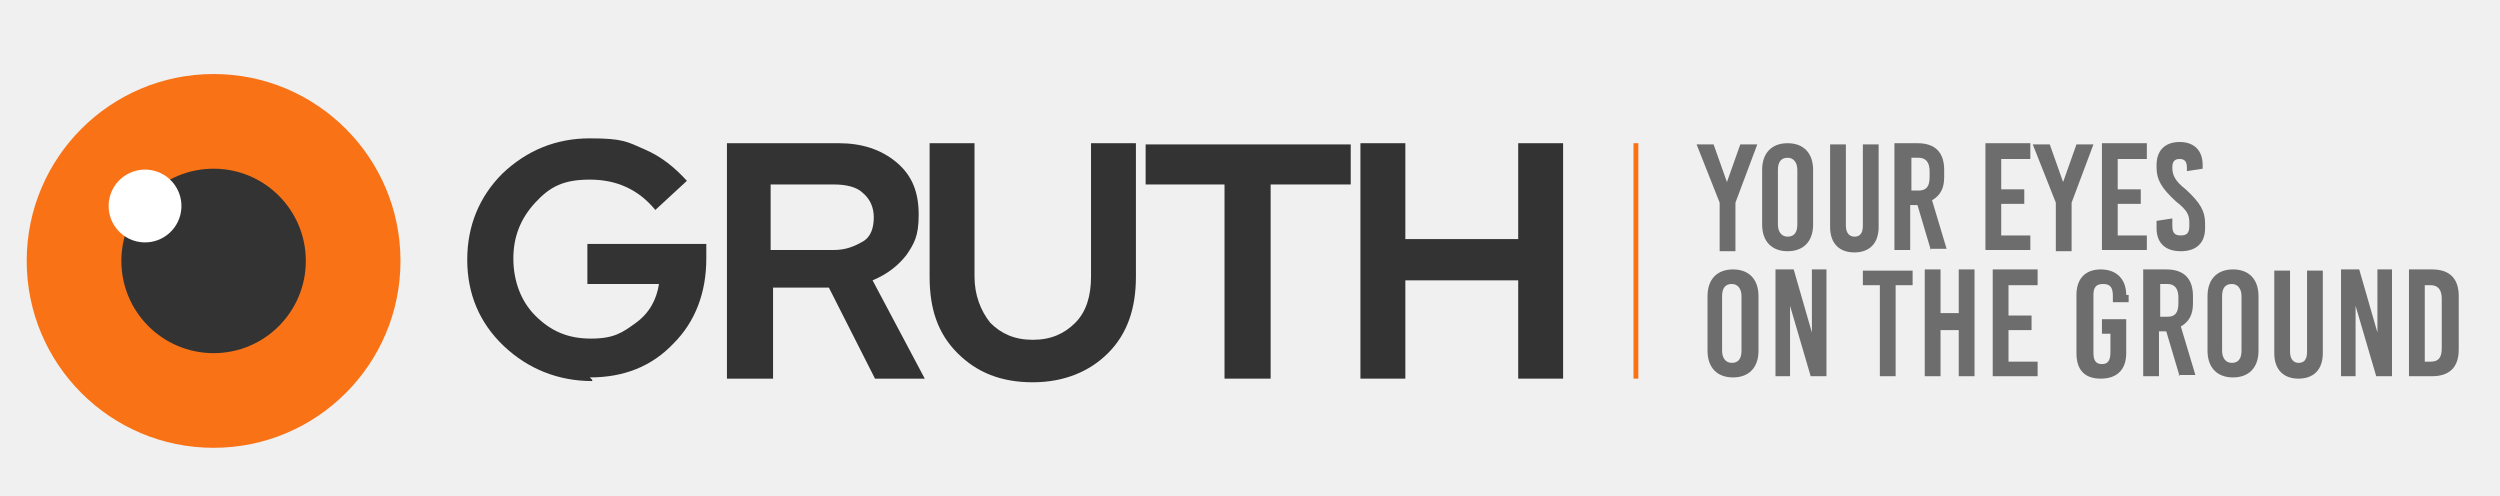
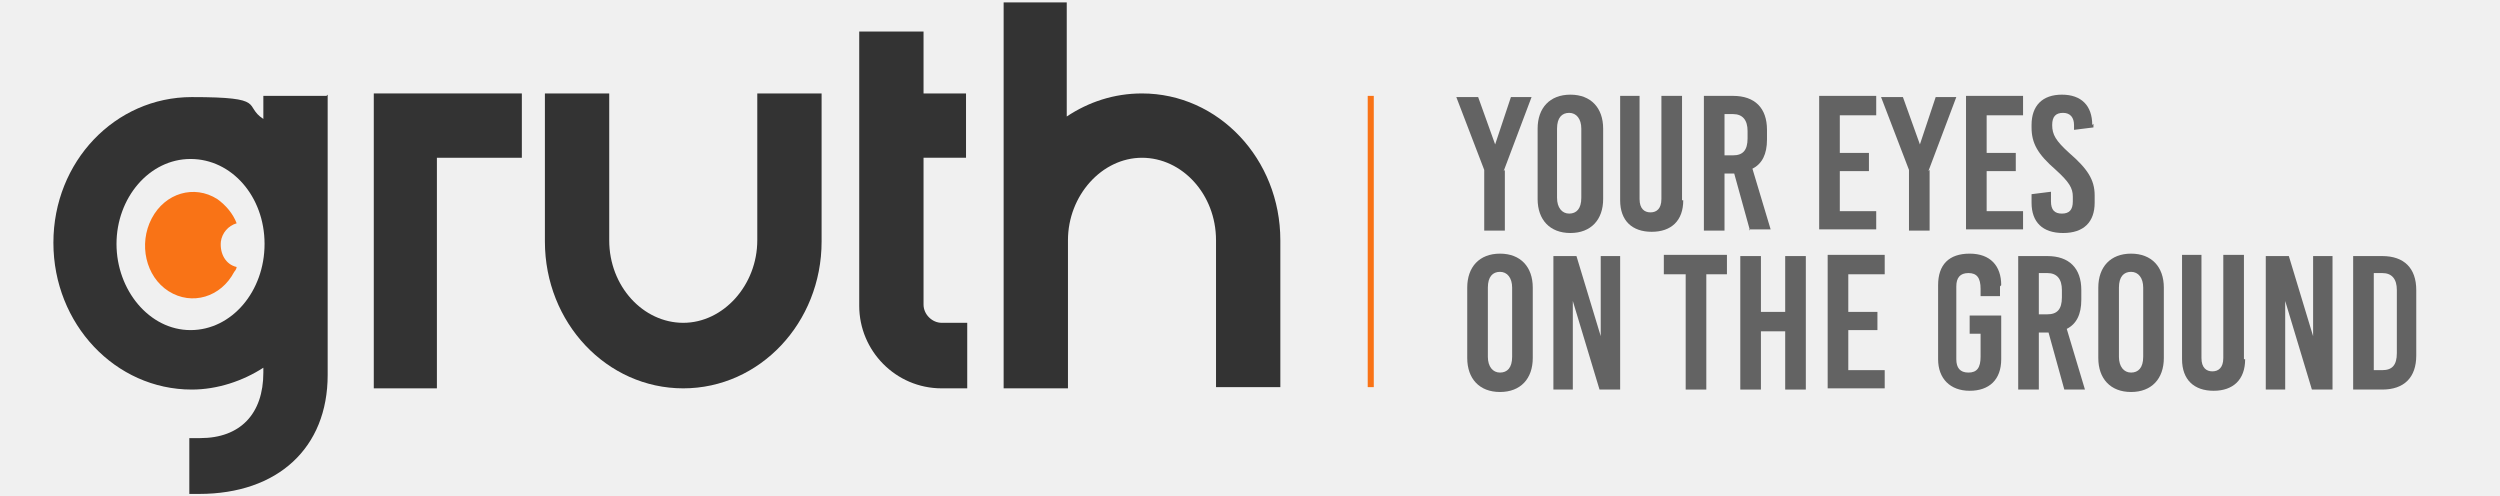
<svg xmlns="http://www.w3.org/2000/svg" id="Layer_1" version="1.1" viewBox="0 0 206 40.8">
  <defs>
    <style>
      .st0 {
-         fill: #6d6d6d;
+         fill: #f97316;
      }

      .st1 {
-         fill: #f97316;
+         fill: #636363;
      }

      .st2 {
-         fill: #fff;
-       }
- 
-       .st3 {
        fill: #333;
      }
    </style>
  </defs>
  <g>
-     <path class="st3" d="M48.8,31.4c-2.8,0-5.3-1-7.3-2.9-2-1.9-3-4.3-3-7.1s1-5.2,2.9-7.1c2-1.9,4.4-2.9,7.2-2.9s3.1.3,4.5.9,2.5,1.5,3.5,2.6l-2.6,2.4c-1.4-1.7-3.2-2.5-5.4-2.5s-3.3.6-4.5,1.9c-1.2,1.3-1.8,2.8-1.8,4.6s.6,3.5,1.8,4.7c1.3,1.3,2.7,1.9,4.6,1.9s2.6-.5,3.7-1.3,1.7-1.9,1.9-3.2h-5.9v-3.3h9.8v1.2c0,2.8-.9,5.2-2.7,7-1.8,1.9-4.1,2.8-6.9,2.8l.2.2Z" />
-     <path class="st3" d="M59.9,31.2V11.8h9.2c1.9,0,3.5.5,4.8,1.6s1.8,2.5,1.8,4.3-.4,2.4-1,3.3c-.7.9-1.6,1.6-2.8,2.1l4.3,8.1h-4.1l-3.8-7.5h-4.6v7.5h-3.7ZM63.5,20.6h5.2c1,0,1.7-.3,2.4-.7s.9-1.2.9-2-.3-1.5-.9-2c-.5-.5-1.4-.7-2.4-.7h-5.2v5.5h0Z" />
-     <path class="st3" d="M91.3,29.1c-1.5,1.5-3.6,2.4-6.2,2.4s-4.6-.8-6.2-2.4-2.3-3.6-2.3-6.3v-11h3.7v11c0,1.5.5,2.8,1.3,3.8.9.9,2,1.4,3.5,1.4s2.6-.5,3.5-1.4,1.3-2.2,1.3-3.8v-11h3.7v11c0,2.6-.7,4.7-2.3,6.3Z" />
-     <path class="st3" d="M100.9,31.2V15.2h-6.5v-3.3h16.9v3.3h-6.6v16h-3.7Z" />
-     <path class="st3" d="M112.1,31.2V11.8h3.7v7.9h9.3v-7.9h3.7v19.4h-3.7v-8.1h-9.3v8.1h-3.7Z" />
+     <path class="st2" d="M27,7.8v23.1c0,6-4.1,9.8-10.6,9.8s-.5,0-.8,0v-4.6c.3,0,.6,0,.9,0,3.3,0,5.2-2,5.2-5.4v-.4c-1.7,1.1-3.8,1.8-5.9,1.8-6.3,0-11.4-5.4-11.4-12.1S9.5,8,15.8,8s4.2.7,5.9,1.8v-1.9h5.2ZM21.8,20.1c0-3.9-2.7-7-6.1-7s-6.1,3.2-6.1,7,2.7,7.1,6.1,7.1,6.1-3.2,6.1-7.1Z" />
+     <path class="st2" d="M43,7.7v5.3h-7v19h-5.2V7.7h12.2Z" />
+     <path class="st2" d="M67.7,7.7v12.2c0,6.7-5.1,12.1-11.4,12.1s-11.4-5.4-11.4-12.1V7.7h5.3v12.1c0,3.8,2.8,6.8,6.1,6.8s6.1-3.1,6.1-6.8V7.7h5.3Z" />
+     <path class="st2" d="M79.7,26.7v5.3h-2.1c-3.8,0-6.8-3.1-6.8-6.8V2.6h5.3v5.1h3.5v5.3h-3.5v12.1c0,.8.7,1.5,1.5,1.5h2.1Z" />
+     <path class="st2" d="M105.5,19.8v12.1h-5.3v-12.1c0-3.8-2.8-6.8-6.1-6.8s-6.1,3.1-6.1,6.8v12.2h-5.3v-12.2c0-.2,0-.3,0-.5V.2h5.2v9.4c1.8-1.2,3.9-1.9,6.2-1.9,6.3,0,11.4,5.4,11.4,12.1Z" />
  </g>
+   <path class="st0" d="M19.5,22c0,.1-.1.3-.2.4-1.1,2.1-3.5,2.8-5.4,1.6-1.9-1.2-2.5-3.9-1.4-6,1.1-2.1,3.5-2.8,5.4-1.6.7.5,1.3,1.2,1.6,2-.7.2-1.2.8-1.3,1.5-.1,1,.4,1.9,1.3,2.1Z" />
  <g>
-     <circle class="st1" cx="17.6" cy="21.5" r="15.4" />
-     <g>
-       <circle class="st3" cx="17.6" cy="21.5" r="7.6" />
-       <circle class="st2" cx="11.9" cy="16.9" r="3" transform="translate(-7.3 24.5) rotate(-76.2)" />
-     </g>
+     <path class="st1" d="M124,14v5h-1.7v-5l-2.3-6h1.8l1.4,3.9h0l1.3-3.9h1.7l-2.3,6.1Z" />
+     <path class="st1" d="M132.1,10.6v5.8c0,1.7-1,2.8-2.7,2.8s-2.7-1.1-2.7-2.8v-5.8c0-1.7,1-2.8,2.7-2.8s2.7,1.1,2.7,2.8ZM128.3,10.6v5.7c0,.8.4,1.3,1,1.3s1-.4,1-1.3v-5.7c0-.8-.4-1.3-1-1.3s-1,.4-1,1.3Z" />
+     <path class="st1" d="M138.7,16.5c0,1.7-1,2.6-2.6,2.6s-2.6-.9-2.6-2.6V7.9h1.6v8.5c0,.8.4,1.1.9,1.1s.9-.3.9-1.1V7.9h1.7v8.6Z" />
+     <path class="st1" d="M144.2,19l-1.3-4.7h-.8v4.7h-1.7V7.9h2.4c1.8,0,2.8,1,2.8,2.8v.8c0,1.2-.4,2-1.2,2.4l1.5,5h-1.8ZM142.1,9.5v3.3h.7c.8,0,1.2-.4,1.2-1.4v-.6c0-.9-.4-1.4-1.2-1.4h-.7Z" />
+     <path class="st1" d="M154.6,9.5h-3v3.1h2.4v1.5h-2.4v3.3h3v1.5h-4.7V7.9h4.7v1.5Z" />
+     <path class="st1" d="M159,14v5h-1.7v-5l-2.3-6h1.8l1.4,3.9h0l1.3-3.9h1.7l-2.3,6.1Z" />
+     <path class="st1" d="M166.7,9.5h-3v3.1h2.4v1.5h-2.4v3.3h3v1.5h-4.7V7.9h4.7v1.5Z" />
+     <path class="st1" d="M172.5,10.2v.3l-1.6.2v-.4c0-.6-.3-1-.9-1s-.9.3-.9,1h0c0,.8.3,1.3,1.4,2.3,1.5,1.3,2.1,2.2,2.1,3.5v.6c0,1.6-.9,2.5-2.6,2.5s-2.6-.9-2.6-2.5v-.7l1.6-.2v.8c0,.7.3,1,.9,1s.9-.3.9-1v-.4c0-.7-.3-1.2-1.4-2.2-1.5-1.3-2-2.2-2-3.5v-.2c0-1.6.9-2.5,2.5-2.5s2.5.9,2.5,2.5Z" />
+     <path class="st1" d="M126.3,23.7v5.8c0,1.7-1,2.8-2.7,2.8s-2.7-1.1-2.7-2.8v-5.8c0-1.7,1-2.8,2.7-2.8s2.7,1.1,2.7,2.8ZM122.6,23.7v5.7c0,.8.4,1.3,1,1.3s1-.4,1-1.3v-5.7c0-.8-.4-1.3-1-1.3s-1,.4-1,1.3Z" />
+     <path class="st1" d="M133.4,32.1h-1.6l-2.2-7.3h0v7.3h-1.6v-11h1.9l2,6.6h0v-6.6h1.6v11Z" />
+     <path class="st1" d="M142.4,22.6h-1.8v9.5h-1.7v-9.5h-1.8v-1.6h5.2v1.6Z" />
+     <path class="st1" d="M148.8,32.1h-1.7v-4.8h-2v4.8h-1.7v-11h1.7v4.6h2v-4.6h1.7v11Z" />
+     <path class="st1" d="M155.3,22.6h-3v3.1h2.4v1.5h-2.4v3.3h3v1.5h-4.7v-11h4.7v1.5Z" />
+     <path class="st1" d="M164.8,23.6v.8h-1.6c0,0,0-.6,0-.6,0-.9-.3-1.3-1-1.3s-1,.4-1,1.1v6c0,.7.3,1.1,1,1.1s1-.4,1-1.3v-1.9h-.9v-1.5h2.6v3.6c0,1.7-1,2.6-2.6,2.6s-2.6-1-2.6-2.6v-6.1c0-1.7.9-2.6,2.6-2.6s2.6,1,2.6,2.6Z" />
+     <path class="st1" d="M170.1,32.1l-1.3-4.7h-.8v4.7h-1.7v-11h2.4c1.8,0,2.8,1,2.8,2.8v.8c0,1.2-.4,2-1.2,2.4l1.5,5h-1.8ZM168,22.6v3.3h.7c.8,0,1.2-.4,1.2-1.4v-.6c0-.9-.4-1.4-1.2-1.4h-.7Z" />
+     <path class="st1" d="M178.3,23.7v5.8c0,1.7-1,2.8-2.7,2.8s-2.7-1.1-2.7-2.8v-5.8c0-1.7,1-2.8,2.7-2.8s2.7,1.1,2.7,2.8ZM174.6,23.7v5.7c0,.8.4,1.3,1,1.3s1-.4,1-1.3v-5.7c0-.8-.4-1.3-1-1.3s-1,.4-1,1.3Z" />
+     <path class="st1" d="M185,29.6c0,1.7-1,2.6-2.6,2.6s-2.6-.9-2.6-2.6v-8.6h1.6v8.5c0,.8.4,1.1.9,1.1s.9-.3.9-1.1v-8.5h1.7v8.6Z" />
+     <path class="st1" d="M192.1,32.1h-1.6l-2.2-7.3h0v7.3h-1.6v-11h1.9l2,6.6h0v-6.6h1.6v11Z" />
+     <path class="st1" d="M199.1,23.8v5.5c0,1.8-1,2.8-2.8,2.8h-2.4v-11h2.4c1.8,0,2.8,1,2.8,2.8ZM195.6,22.6v7.9h.7c.8,0,1.2-.4,1.2-1.4v-5.2c0-.9-.4-1.4-1.2-1.4h-.7Z" />
  </g>
-   <rect class="st1" x="134.6" y="11.8" width=".4" height="19.4" />
-   <g>
-     <path class="st0" d="M143,16.7v4h-1.3v-4l-1.9-4.8h1.4l1.1,3.1h0l1.1-3.1h1.4l-1.8,4.8Z" />
-     <path class="st0" d="M149.4,14v4.5c0,1.4-.8,2.2-2.1,2.2s-2.1-.8-2.1-2.2v-4.5c0-1.4.8-2.2,2.1-2.2s2.1.8,2.1,2.2ZM146.5,14v4.5c0,.6.3,1,.8,1s.8-.3.8-1v-4.5c0-.6-.3-1-.8-1s-.8.3-.8,1Z" />
-     <path class="st0" d="M154.8,18.7c0,1.4-.8,2.1-2,2.1s-2-.7-2-2.1v-6.8h1.3v6.7c0,.6.3.9.7.9s.7-.2.7-.9v-6.7h1.3v6.8Z" />
-     <path class="st0" d="M159.1,20.6l-1.1-3.7h-.6v3.7h-1.3v-8.8h1.9c1.5,0,2.2.8,2.2,2.2v.6c0,.9-.3,1.5-1,1.9l1.2,4h-1.4,0ZM157.5,13.1v2.6h.6c.6,0,.9-.3.9-1.1v-.5c0-.7-.3-1.1-.9-1.1,0,0-.6,0-.6,0Z" />
-     <path class="st0" d="M167.3,13.1h-2.4v2.5h1.9v1.2h-1.9v2.6h2.4v1.2h-3.7v-8.8h3.7s0,1.2,0,1.2Z" />
-     <path class="st0" d="M170.7,16.7v4h-1.3v-4l-1.9-4.8h1.4l1.1,3.1h0l1.1-3.1h1.4l-1.8,4.8h0Z" />
-     <path class="st0" d="M176.9,13.1h-2.4v2.5h1.9v1.2h-1.9v2.6h2.4v1.2h-3.7v-8.8h3.7s0,1.2,0,1.2Z" />
-     <path class="st0" d="M181.5,13.7v.2l-1.3.2v-.3c0-.5-.2-.7-.6-.7s-.6.2-.6.7h0c0,.6.2,1.1,1.1,1.8,1.2,1.1,1.6,1.8,1.6,2.8v.4c0,1.2-.7,1.9-2,1.9s-2-.7-2-1.9v-.6l1.3-.2v.6c0,.6.2.8.7.8s.7-.2.7-.8v-.3c0-.6-.2-1-1.1-1.7-1.2-1.1-1.6-1.8-1.6-2.8v-.2c0-1.2.7-1.9,1.9-1.9s1.9.7,1.9,1.9h0Z" />
-     <path class="st0" d="M144.9,24.4v4.5c0,1.4-.8,2.2-2.1,2.2s-2.1-.8-2.1-2.2v-4.5c0-1.4.8-2.2,2.1-2.2s2.1.8,2.1,2.2ZM141.9,24.4v4.5c0,.6.3,1,.8,1s.8-.3.8-1v-4.5c0-.6-.3-1-.8-1s-.8.3-.8,1Z" />
-     <path class="st0" d="M150.5,31h-1.3l-1.7-5.8h0v5.8h-1.2v-8.8h1.5l1.5,5.2h0v-5.2h1.2v8.8h0Z" />
-     <path class="st0" d="M157.6,23.5h-1.4v7.5h-1.3v-7.5h-1.4v-1.2h4.1v1.2h0Z" />
-     <path class="st0" d="M162.7,31h-1.3v-3.8h-1.5v3.8h-1.3v-8.8h1.3v3.6h1.5v-3.6h1.3v8.8Z" />
-     <path class="st0" d="M167.9,23.5h-2.4v2.5h1.9v1.2h-1.9v2.6h2.4v1.2h-3.7v-8.8h3.7v1.2Z" />
-     <path class="st0" d="M175.4,24.3v.6h-1.3v-.5c0-.7-.2-1-.8-1s-.8.3-.8.9v4.8c0,.6.2.9.7.9s.7-.3.7-1v-1.5h-.7v-1.2h2v2.8c0,1.3-.7,2.1-2.1,2.1s-2-.8-2-2.1v-4.8c0-1.3.7-2.1,2-2.1s2.1.8,2.1,2.1h.2Z" />
-     <path class="st0" d="M179.6,31l-1.1-3.7h-.6v3.7h-1.3v-8.8h1.9c1.5,0,2.2.8,2.2,2.2v.6c0,.9-.3,1.5-1,1.9l1.2,4h-1.4,0ZM178,23.5v2.6h.6c.6,0,.9-.3.9-1.1v-.5c0-.7-.3-1.1-.9-1.1,0,0-.6,0-.6,0Z" />
-     <path class="st0" d="M186.1,24.4v4.5c0,1.4-.8,2.2-2.1,2.2s-2.1-.8-2.1-2.2v-4.5c0-1.4.8-2.2,2.1-2.2s2.1.8,2.1,2.2ZM183.1,24.4v4.5c0,.6.3,1,.8,1s.8-.3.8-1v-4.5c0-.6-.3-1-.8-1s-.8.3-.8,1Z" />
-     <path class="st0" d="M191.4,29.1c0,1.4-.8,2.1-2,2.1s-2-.7-2-2.1v-6.8h1.3v6.7c0,.6.3.9.7.9s.7-.2.7-.9v-6.7h1.3s0,6.8,0,6.8Z" />
-     <path class="st0" d="M197.1,31h-1.3l-1.7-5.8h0v5.8h-1.2v-8.8h1.5l1.5,5.2h0v-5.2h1.2v8.8h0Z" />
-     <path class="st0" d="M202.6,24.5v4.3c0,1.5-.8,2.2-2.2,2.2h-1.9v-8.8h1.9c1.5,0,2.2.8,2.2,2.2h0ZM199.8,23.5v6.3h.5c.6,0,.9-.3.9-1.1v-4.1c0-.7-.3-1.1-.9-1.1h-.5Z" />
-   </g>
+   <rect class="st0" x="112.7" y="7.9" width=".5" height="24" />
</svg>
